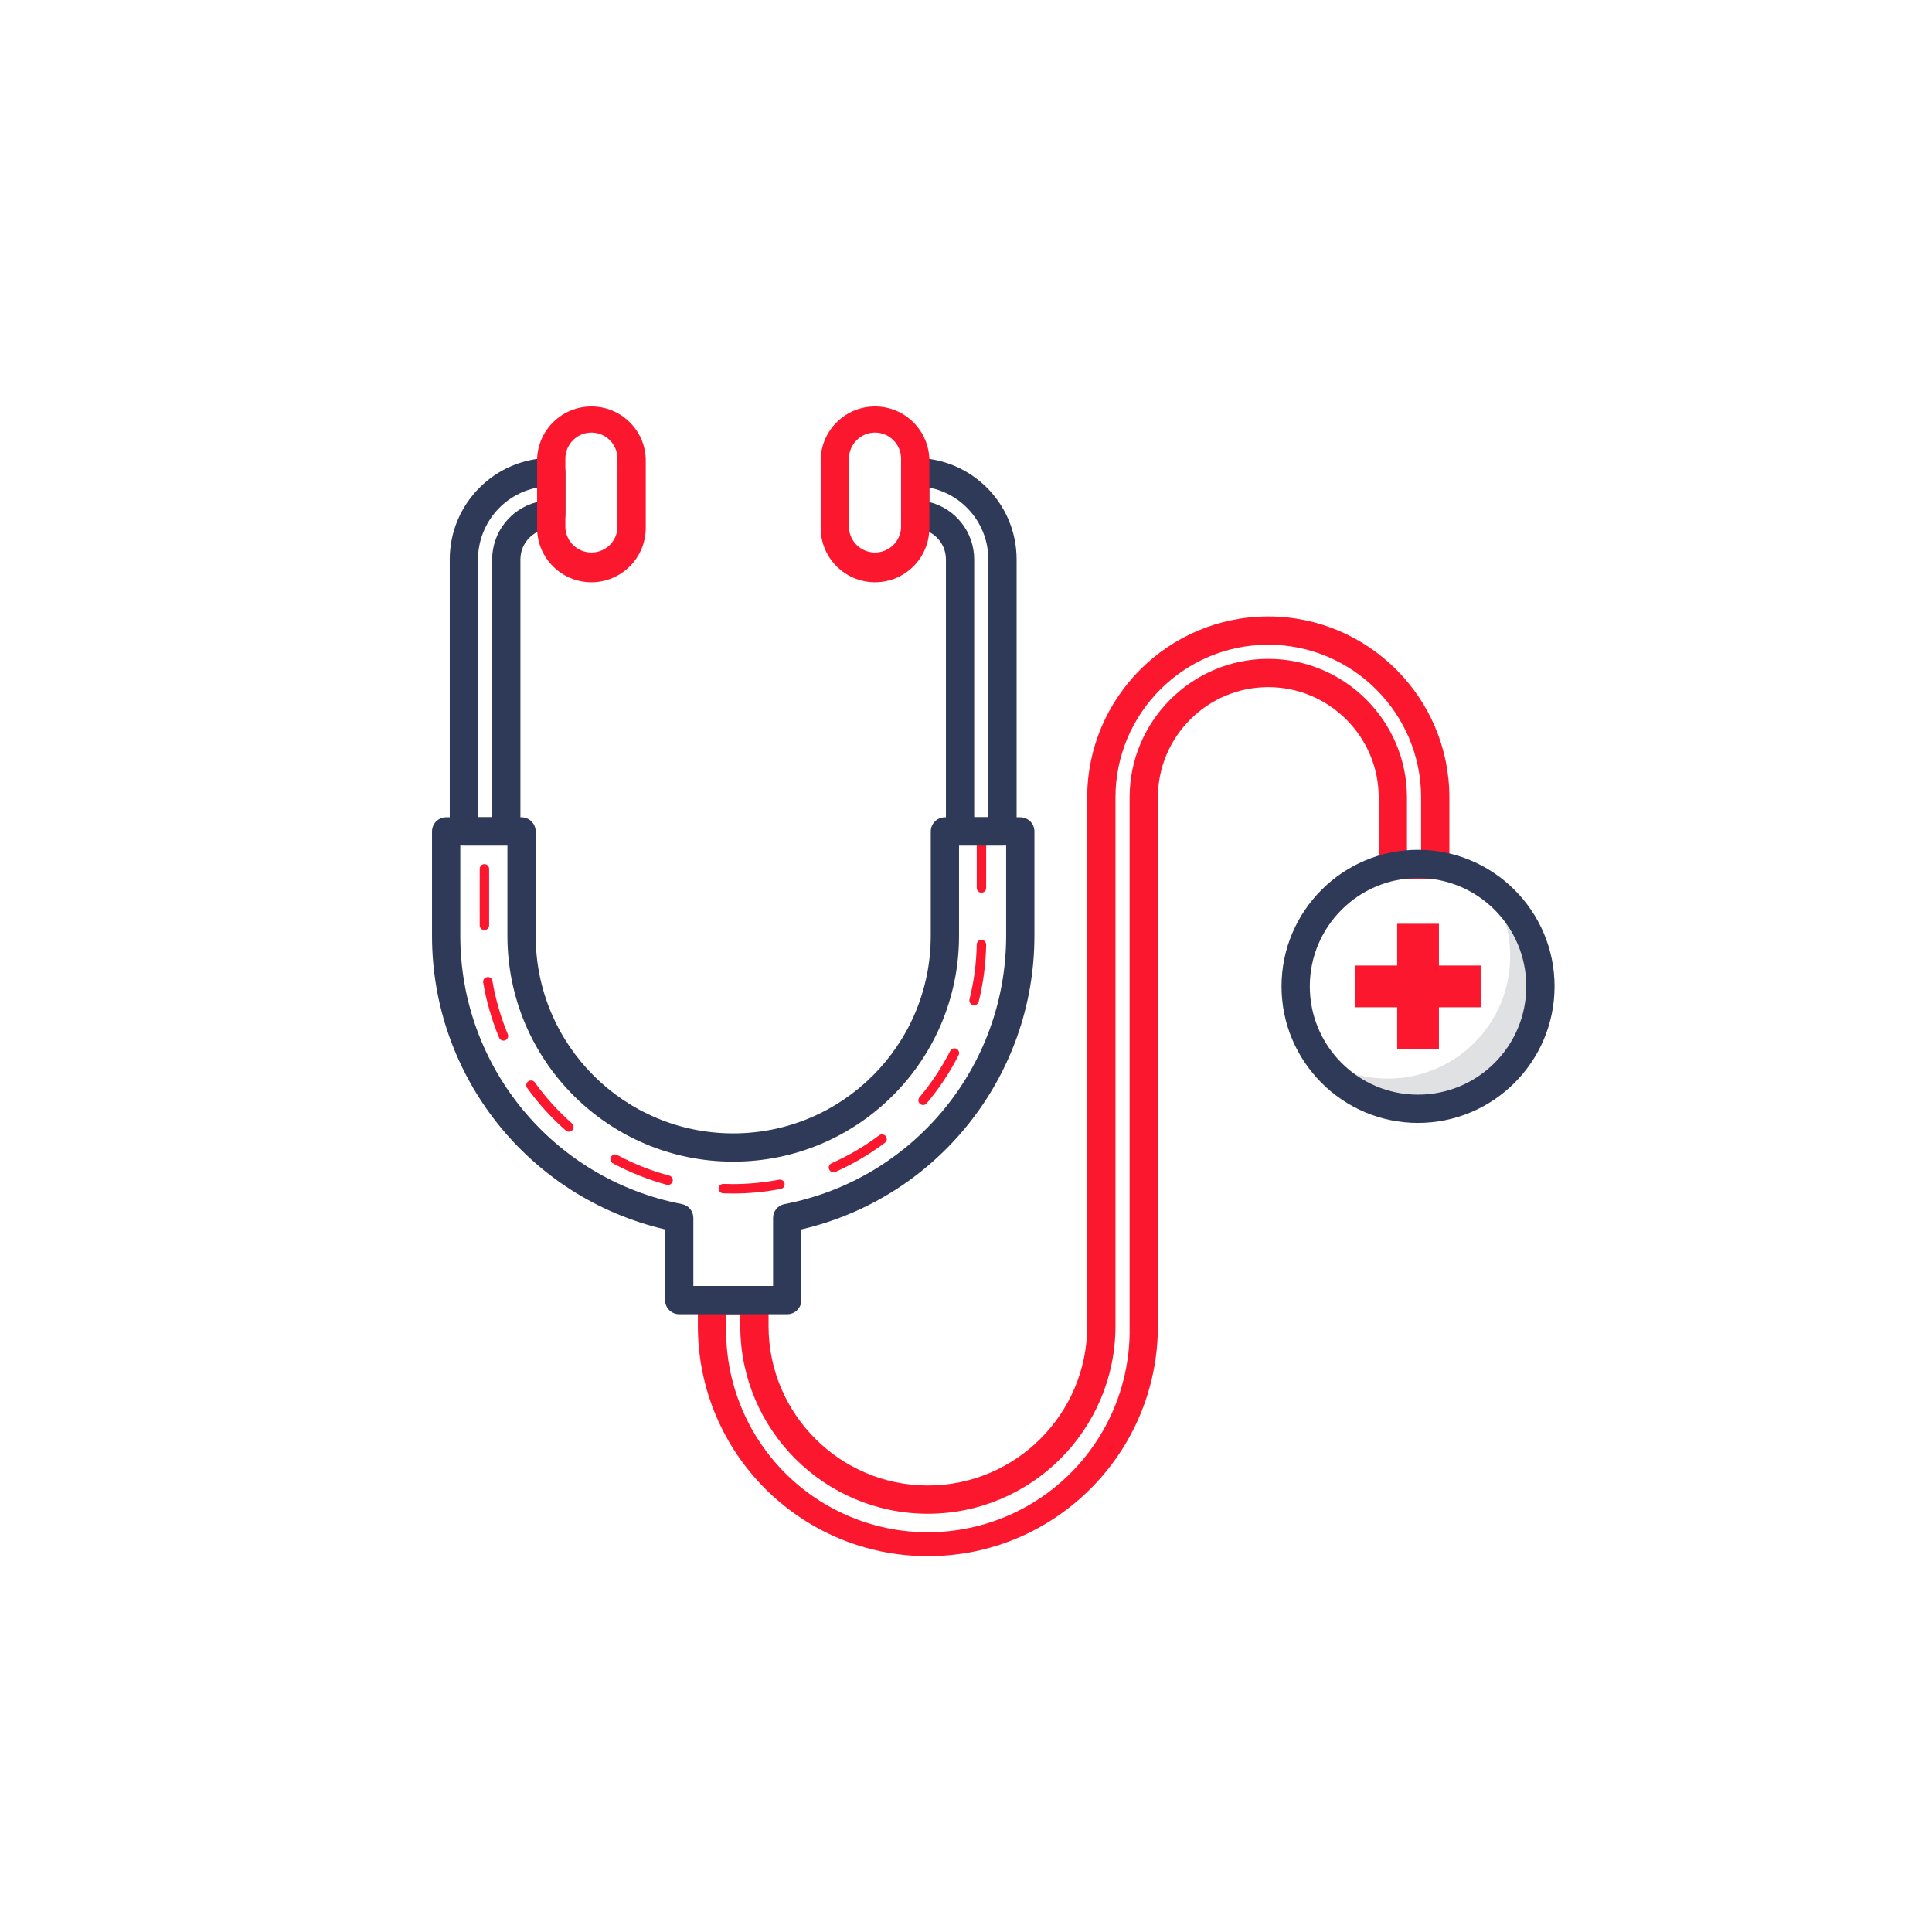
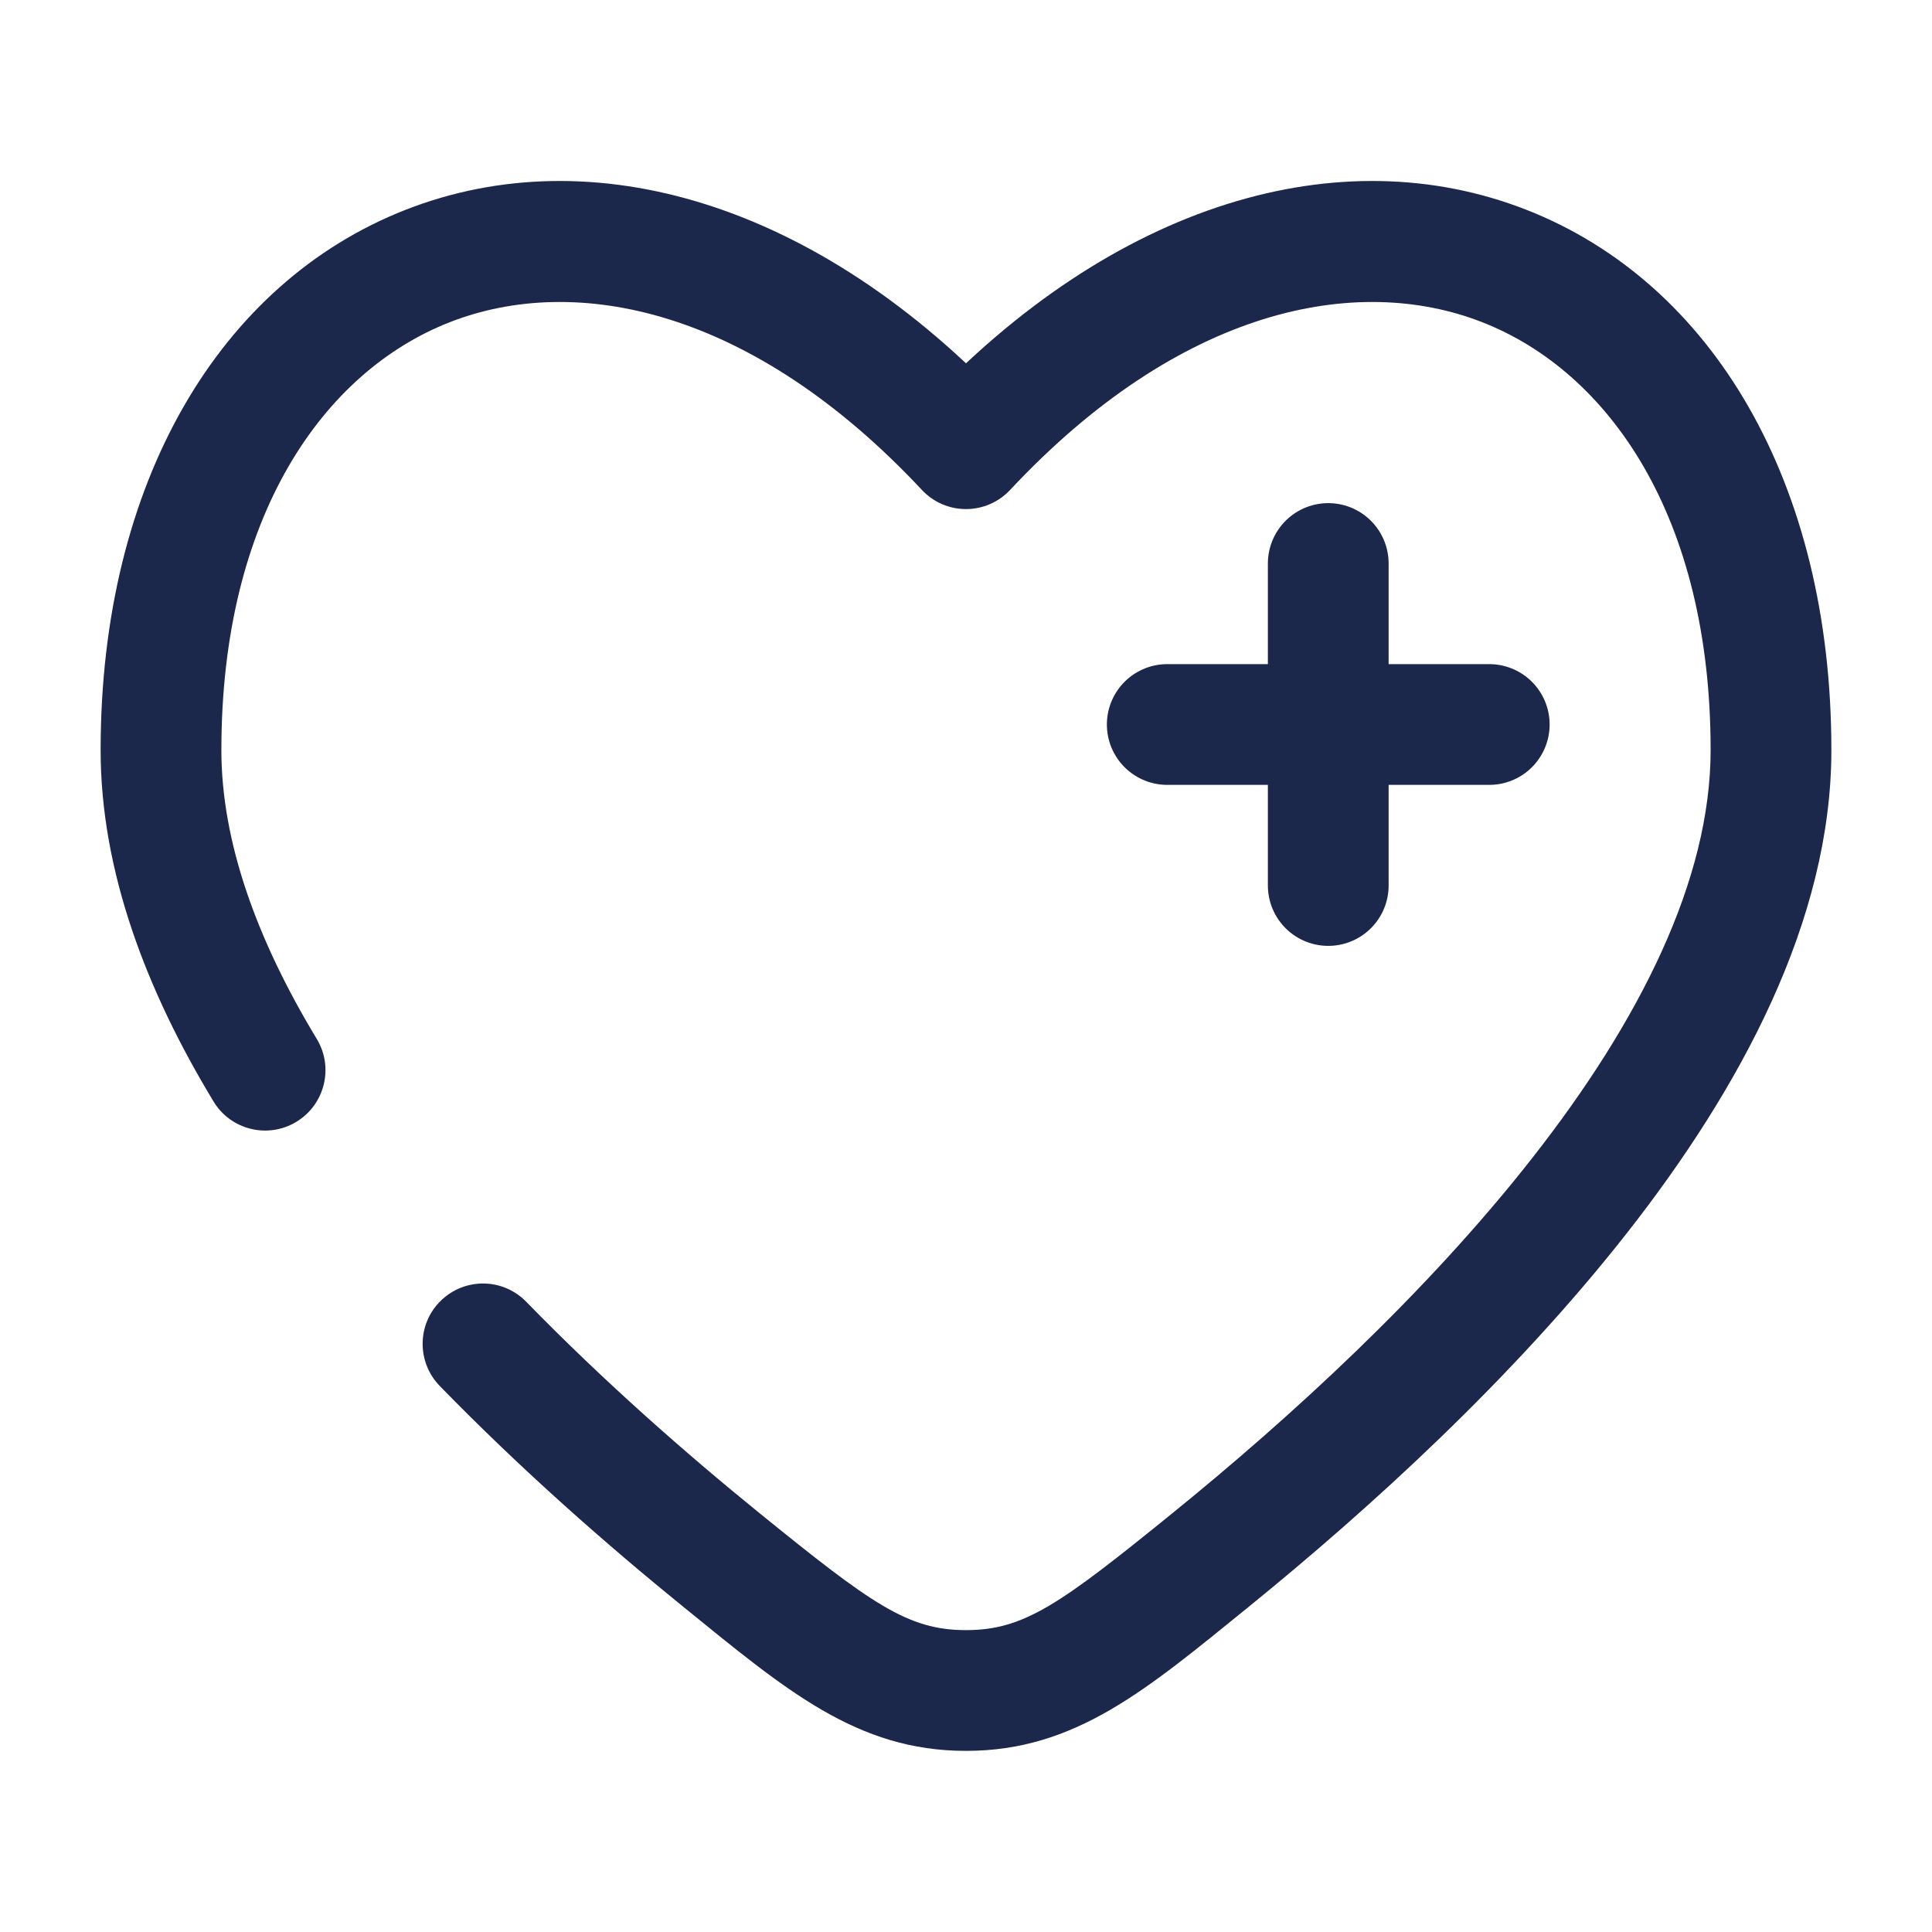
- <svg xmlns="http://www.w3.org/2000/svg" width="800px" height="800px" viewBox="0 0 2050 2050" data-name="Layer 3" id="Layer_3" fill="#000000">
-   <g id="SVGRepo_bgCarrier" stroke-width="0" />
-   <g id="SVGRepo_tracerCarrier" stroke-linecap="round" stroke-linejoin="round" />
-   <g id="SVGRepo_iconCarrier">
-     <defs>
-       <style>.cls-1{fill:#fb182f;}.cls-2{fill:#2e3a58;}.cls-3{fill:#e0e1e2;}</style>
-     </defs>
-     <path class="cls-1" d="M984.5,1651.2a244.1,244.1,0,0,1-244-244.1v-27.6a15,15,0,0,1,15-15h45a15,15,0,0,1,15,15v27.6c0,93.2,75.8,169.1,169,169.1s169.1-75.9,169.1-169.1V846.2c0-105.9,86.2-192.1,192.1-192.1s192.2,86.2,192.2,192.1v71.7a15,15,0,0,1-15,15h-45a15,15,0,0,1-15-15V846.2c0-64.6-52.6-117.1-117.2-117.1a117.2,117.2,0,0,0-117.1,117.1v560.9a244.1,244.1,0,0,1-244.1,244.1Zm-214-256.7v12.6a214.1,214.1,0,1,0,428.1,0V846.2c0-81.1,66-147.1,147.1-147.1s147.2,66,147.2,147.1v56.7h15V846.2c0-89.4-72.8-162.1-162.2-162.1s-162.1,72.7-162.1,162.1v560.9c0,109.8-89.3,199.1-199.1,199.1s-199-89.3-199-199.1v-12.6Z" />
-     <path class="cls-1" d="M777.7,1266.4l-10.4-.2a5.1,5.1,0,0,1-4.8-5.2,5,5,0,0,1,5.2-4.8l10,.2a263.2,263.2,0,0,0,48.6-4.6,5,5,0,1,1,1.8,9.8A265.7,265.7,0,0,1,777.7,1266.4Zm-69.4-9.2-1.3-.2a274.1,274.1,0,0,1-56.6-22.6,5,5,0,0,1-2.1-6.8,4.9,4.9,0,0,1,6.8-2,254.8,254.8,0,0,0,54.6,21.7,5,5,0,0,1-1.4,9.9Zm176-13.3a4.9,4.9,0,0,1-4.5-3,5,5,0,0,1,2.5-6.6,257.1,257.1,0,0,0,50.6-29.7,5.1,5.1,0,0,1,7,1,4.9,4.9,0,0,1-1,7,271.9,271.9,0,0,1-52.5,30.9A5.2,5.2,0,0,1,884.3,1243.9Zm-280.7-43.1a4.8,4.8,0,0,1-3.3-1.3,266.8,266.8,0,0,1-41-45.2,4.9,4.9,0,0,1,1.2-6.9,5,5,0,0,1,7,1.1,258.3,258.3,0,0,0,39.4,43.5,5.1,5.1,0,0,1,.5,7.1A5.2,5.2,0,0,1,603.6,1200.8Zm375.8-28.3a5,5,0,0,1-3.8-8.2,259.8,259.8,0,0,0,32.5-48.9,5,5,0,1,1,8.9,4.5,268.3,268.3,0,0,1-33.7,50.8A5,5,0,0,1,979.4,1172.5Zm-445.2-68.3a5.1,5.1,0,0,1-4.6-3.1,271.1,271.1,0,0,1-16.9-58.6,4.9,4.9,0,0,1,4.1-5.7,4.8,4.8,0,0,1,5.7,4.1,263.8,263.8,0,0,0,16.3,56.4,4.9,4.9,0,0,1-2.7,6.5A4.1,4.1,0,0,1,534.2,1104.2Zm499.4-37.6-1.2-.2a5,5,0,0,1-3.7-6,259.5,259.5,0,0,0,7.7-58.2,5,5,0,0,1,5.1-5,5.2,5.2,0,0,1,4.9,5.1,272.6,272.6,0,0,1-7.9,60.5A5.1,5.1,0,0,1,1033.6,1066.6ZM514,986.9a5,5,0,0,1-5-5v-60a5,5,0,0,1,5-5,5,5,0,0,1,5,5v60A5,5,0,0,1,514,986.9Zm527.4-39.7a5,5,0,0,1-5-5v-60a5,5,0,0,1,10,0v60A5,5,0,0,1,1041.4,947.2Z" />
-     <path class="cls-2" d="M537.2,897.2h-45a15,15,0,0,1-15-15V593.5A107.8,107.8,0,0,1,584.9,485.9a15,15,0,0,1,15,15v45a15,15,0,0,1-15,15,32.7,32.7,0,0,0-32.7,32.6V882.2A15,15,0,0,1,537.2,897.2Zm-30-30h15V593.5a62.9,62.9,0,0,1,47.7-60.8V517.4a77.8,77.8,0,0,0-62.7,76.1Z" />
-     <path class="cls-2" d="M1063.7,897.2h-45a15,15,0,0,1-15-15V593.5a32.6,32.6,0,0,0-32.6-32.6,15,15,0,0,1-15-15v-45a15,15,0,0,1,15-15,107.7,107.7,0,0,1,107.6,107.6V882.2A15,15,0,0,1,1063.7,897.2Zm-30-30h15V593.5a77.7,77.7,0,0,0-62.6-76.1v15.3a62.8,62.8,0,0,1,47.6,60.8Z" />
-     <path class="cls-2" d="M835.3,1394.5H720.7a15,15,0,0,1-15-15v-75A319.8,319.8,0,0,1,458.4,993V882.2a15,15,0,0,1,15-15h80a15.1,15.1,0,0,1,15,15V993a209.6,209.6,0,1,0,419.2,0V882.2a15.1,15.1,0,0,1,15-15h80a15,15,0,0,1,15,15V993a319.8,319.8,0,0,1-247.3,311.5v75A15,15,0,0,1,835.3,1394.5Zm-99.6-30h84.6v-72.2a14.9,14.9,0,0,1,12.2-14.7A289.9,289.9,0,0,0,1067.6,993V897.2h-50V993a239.6,239.6,0,1,1-479.2,0V897.2h-50V993a289.9,289.9,0,0,0,235.1,284.6,14.9,14.9,0,0,1,12.2,14.7Z" />
-     <path class="cls-3" d="M1579,940.1A129.9,129.9,0,0,1,1398.1,1121,129.9,129.9,0,1,0,1579,940.1Z" />
-     <path class="cls-2" d="M1504.6,1191.5c-79.8,0-144.8-65-144.8-144.9s65-144.9,144.8-144.9,144.9,65,144.9,144.9S1584.5,1191.5,1504.6,1191.5Zm0-259.8c-63.3,0-114.8,51.6-114.8,114.9s51.5,114.9,114.8,114.9a114.9,114.9,0,1,0,0-229.8Z" />
-     <polygon class="cls-1" points="1526.8 1024.5 1526.8 980.2 1482.5 980.2 1482.5 1024.5 1438.2 1024.5 1438.2 1068.8 1482.5 1068.8 1482.5 1113 1526.8 1113 1526.8 1068.8 1571.1 1068.8 1571.1 1024.5 1526.8 1024.5" />
-     <path class="cls-1" d="M627.5,617.8a57.6,57.6,0,0,1-57.6-57.6V486.6a57.7,57.7,0,0,1,115.3,0v73.6A57.7,57.7,0,0,1,627.5,617.8Zm0-158.8a27.7,27.7,0,0,0-27.6,27.6v73.6a27.7,27.7,0,0,0,55.3,0V486.6A27.7,27.7,0,0,0,627.5,459Z" />
-     <path class="cls-1" d="M928.5,617.8a57.7,57.7,0,0,1-57.7-57.6V486.6a57.7,57.7,0,0,1,115.3,0v73.6A57.6,57.6,0,0,1,928.5,617.8Zm0-158.8a27.7,27.7,0,0,0-27.7,27.6v73.6a27.7,27.7,0,0,0,55.3,0V486.6A27.7,27.7,0,0,0,928.5,459Z" />
-   </g>
+ <svg xmlns="http://www.w3.org/2000/svg" width="800px" height="800px" viewBox="0 0 24 24" fill="none">
+   <path d="M18.5 9H16.5M16.5 9L14.5 9M16.5 9L16.5 7M16.5 9L16.5 11" stroke="#1C274C" stroke-width="1.5" stroke-linecap="round" />
+   <path d="M8.962 19.379L9.434 18.796L8.962 19.379ZM12 5.574L11.452 6.086C11.594 6.238 11.792 6.324 12 6.324C12.208 6.324 12.406 6.238 12.548 6.086L12 5.574ZM15.038 19.379L15.511 19.961L15.038 19.379ZM12 21L12 20.25L12 21ZM2.652 13.682C2.866 14.037 3.327 14.15 3.681 13.936C4.036 13.721 4.149 13.26 3.935 12.906L2.652 13.682ZM6.537 16.171C6.248 15.874 5.774 15.868 5.477 16.157C5.18 16.445 5.174 16.92 5.463 17.217L6.537 16.171ZM2.75 9.318C2.75 6.413 4.018 4.617 5.586 4.003C7.151 3.39 9.34 3.828 11.452 6.086L12.548 5.062C10.16 2.508 7.349 1.702 5.039 2.606C2.732 3.51 1.25 5.992 1.25 9.318H2.75ZM15.511 19.961C17.003 18.75 18.791 17.127 20.213 15.314C21.62 13.52 22.75 11.435 22.75 9.317H21.25C21.25 10.929 20.371 12.681 19.032 14.388C17.708 16.077 16.016 17.62 14.566 18.796L15.511 19.961ZM22.75 9.317C22.75 5.992 21.268 3.51 18.961 2.606C16.651 1.702 13.84 2.508 11.452 5.062L12.548 6.086C14.66 3.828 16.849 3.39 18.414 4.003C19.982 4.617 21.25 6.413 21.25 9.317H22.75ZM8.489 19.961C9.761 20.993 10.642 21.75 12 21.75L12 20.25C11.277 20.25 10.827 19.926 9.434 18.796L8.489 19.961ZM14.566 18.796C13.173 19.926 12.723 20.25 12 20.25L12 21.75C13.358 21.75 14.239 20.993 15.511 19.961L14.566 18.796ZM3.935 12.906C3.188 11.671 2.75 10.455 2.75 9.318H1.25C1.25 10.83 1.826 12.318 2.652 13.682L3.935 12.906ZM9.434 18.796C8.517 18.052 7.499 17.158 6.537 16.171L5.463 17.217C6.475 18.257 7.54 19.191 8.489 19.961L9.434 18.796Z" fill="#1C274C" />
</svg>
